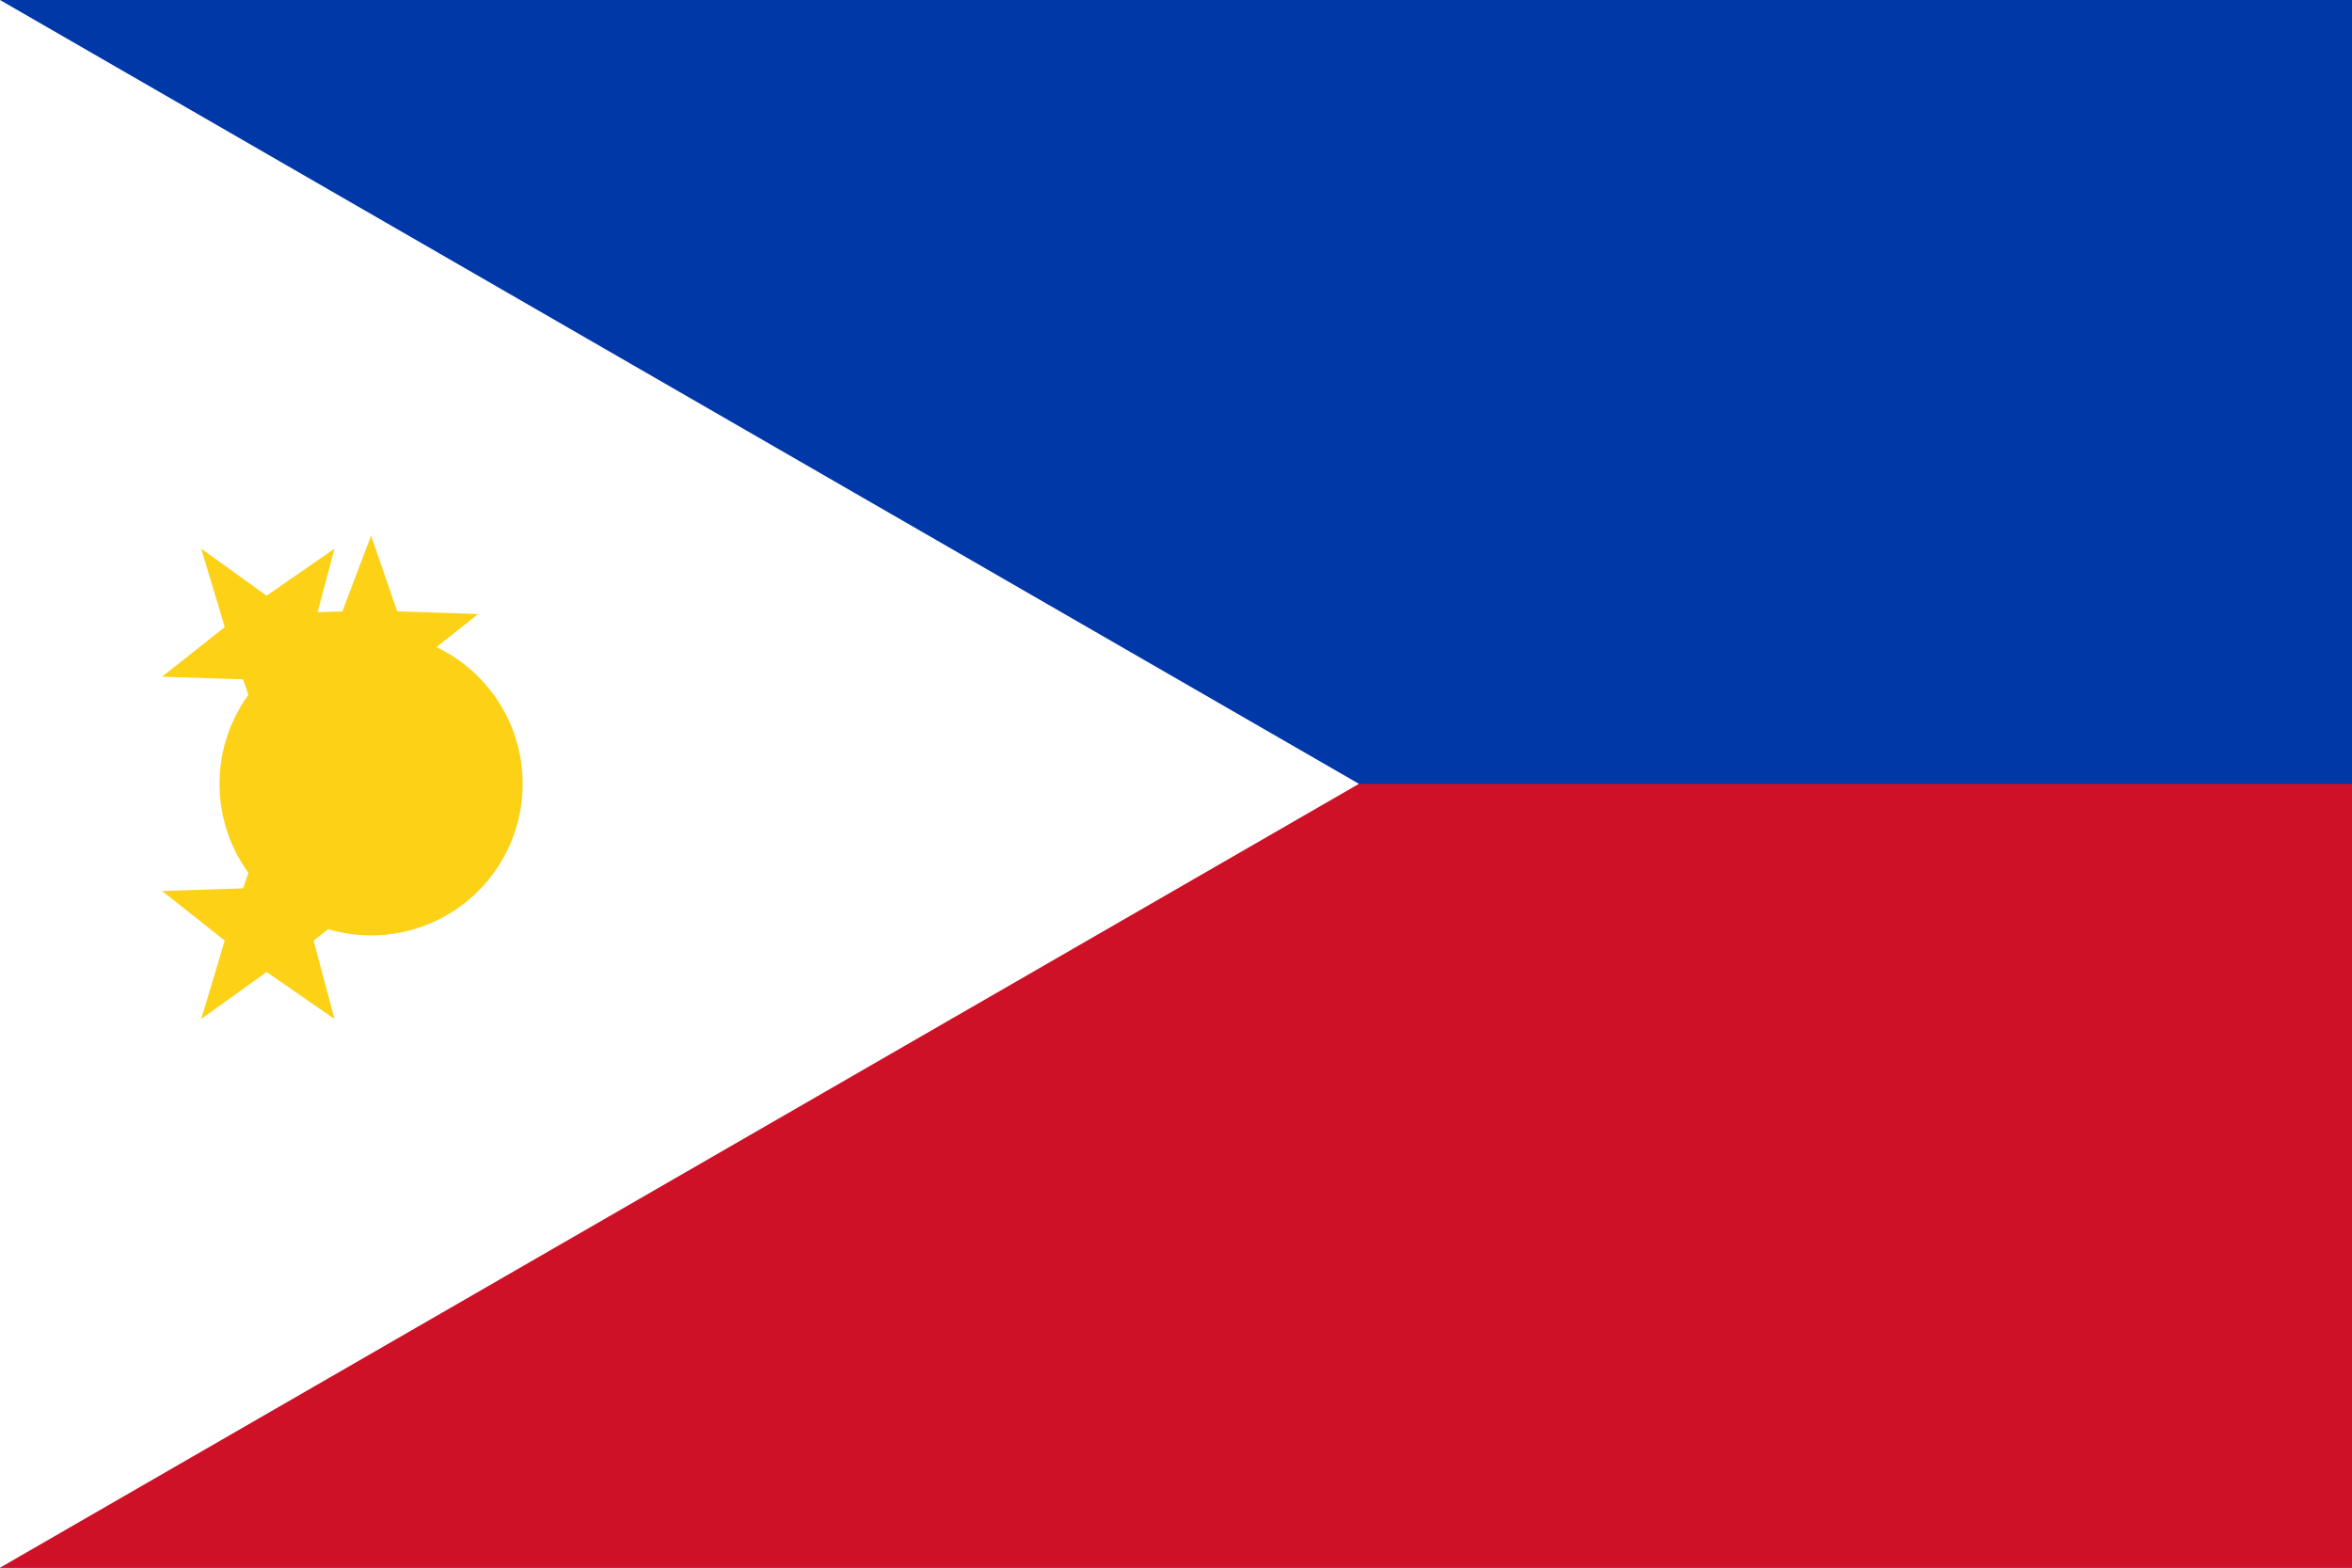
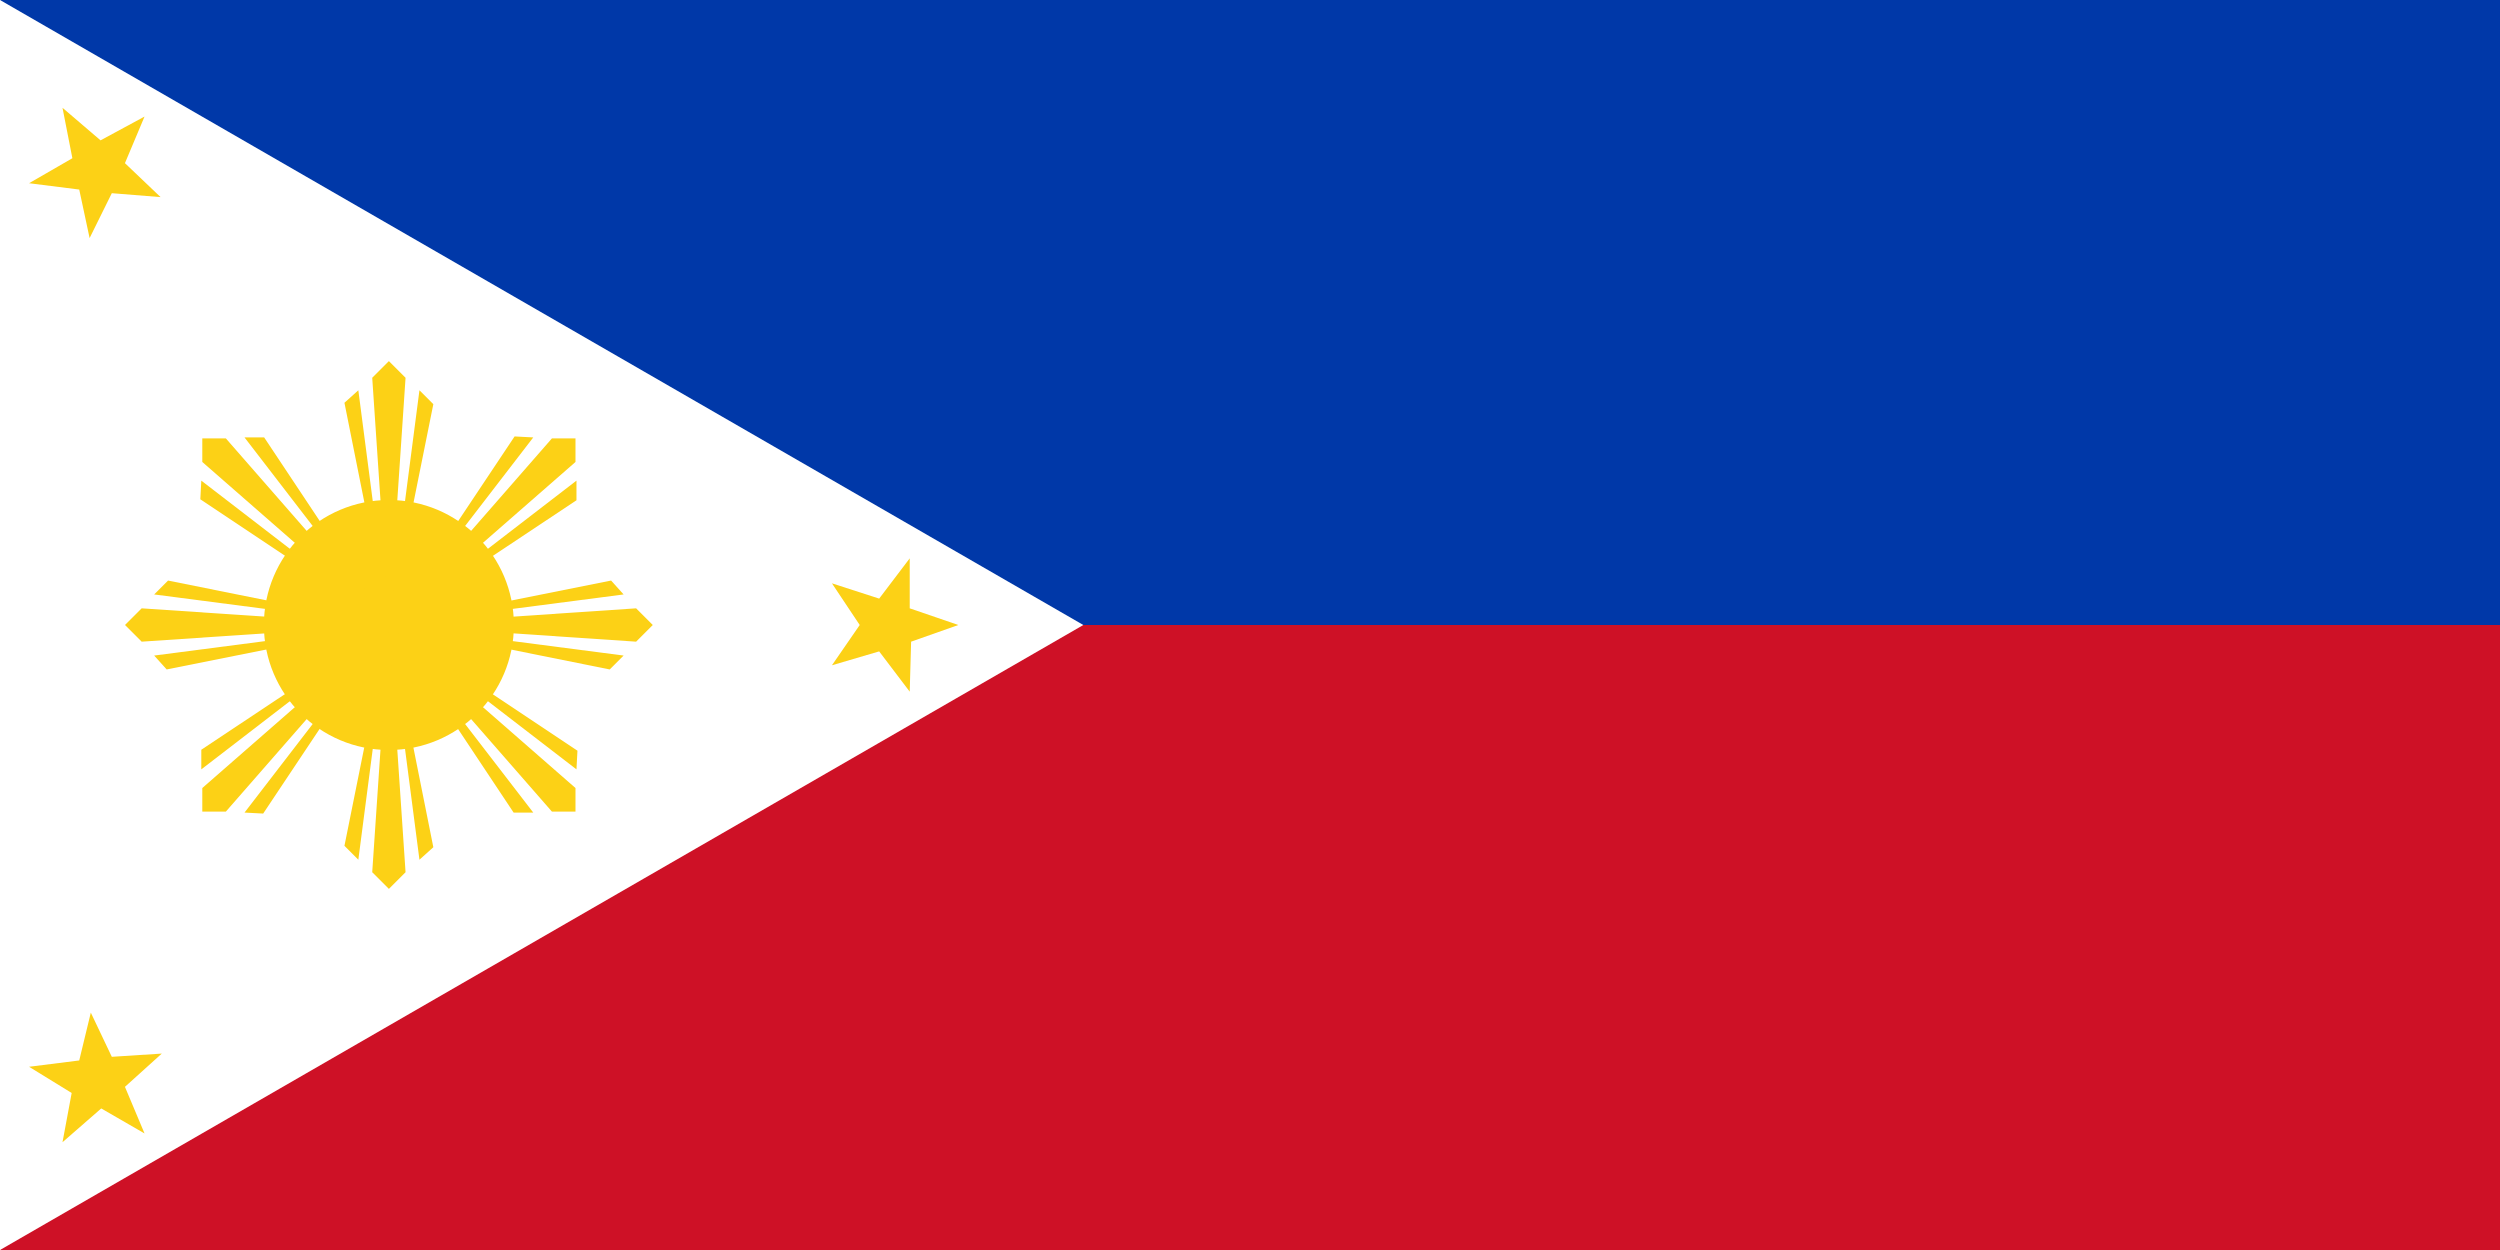
- <svg xmlns="http://www.w3.org/2000/svg" viewBox="0 0 900 600">
-   <rect width="900" height="600" fill="#0038a8" />
-   <path fill="#ce1126" d="M0 600h900V300H450z" />
-   <path fill="#fff" d="M0 0v600l520-300z" />
-   <circle cx="142" cy="300" r="58" fill="#fcd116" />
-   <g fill="#fcd116">
-     <path d="M142 205l10 29 31 1-24 19 8 30-25-18-26 18 8-30-24-19 31-1z" />
-     <path d="M77 390l25-18 26 18-8-30 24-19-31-1-10-29-10 29-31 1 24 19z" />
-     <path d="M77 210l25 18 26-18-8 30 24 19-31 1-10 29-10-29-31-1 24-19z" />
+ <svg xmlns="http://www.w3.org/2000/svg" xmlns:xlink="http://www.w3.org/1999/xlink" width="1200" height="600" fill="#fcd116" viewBox="-28 -45 180 90">
+   <path fill="#0038a8" d="M-28-45h180V0L0 44z" />
+   <path fill="#ce1126" d="M0 0h152v45H-28z" />
+   <path fill="#fff" d="m50 0-78 45v-90z" />
+   <circle r="9" />
+   <g id="c">
+     <g id="b">
+       <path id="a" d="m0 0-3.2-16 1-.9zl-1.2-17.8L0-19l1.2 1.2zl2.2-16.9 1 1z" />
+       <use xlink:href="#a" transform="scale(-1)" />
+     </g>
+     <use xlink:href="#b" transform="rotate(90)" />
  </g>
-   <circle cx="142" cy="300" r="17" fill="#fcd116" />
+   <use xlink:href="#c" transform="rotate(45)" />
+   <path id="d" d="m41 0-3.4 1.2-.1 3.6-2.2-2.9-3.4 1 2-2.9-2-3 3.4 1.1 2.2-2.9v3.6z" />
+   <use xlink:href="#d" transform="rotate(120 -2 0)" />
+   <use xlink:href="#d" transform="rotate(240 -2 0)" />
</svg>
